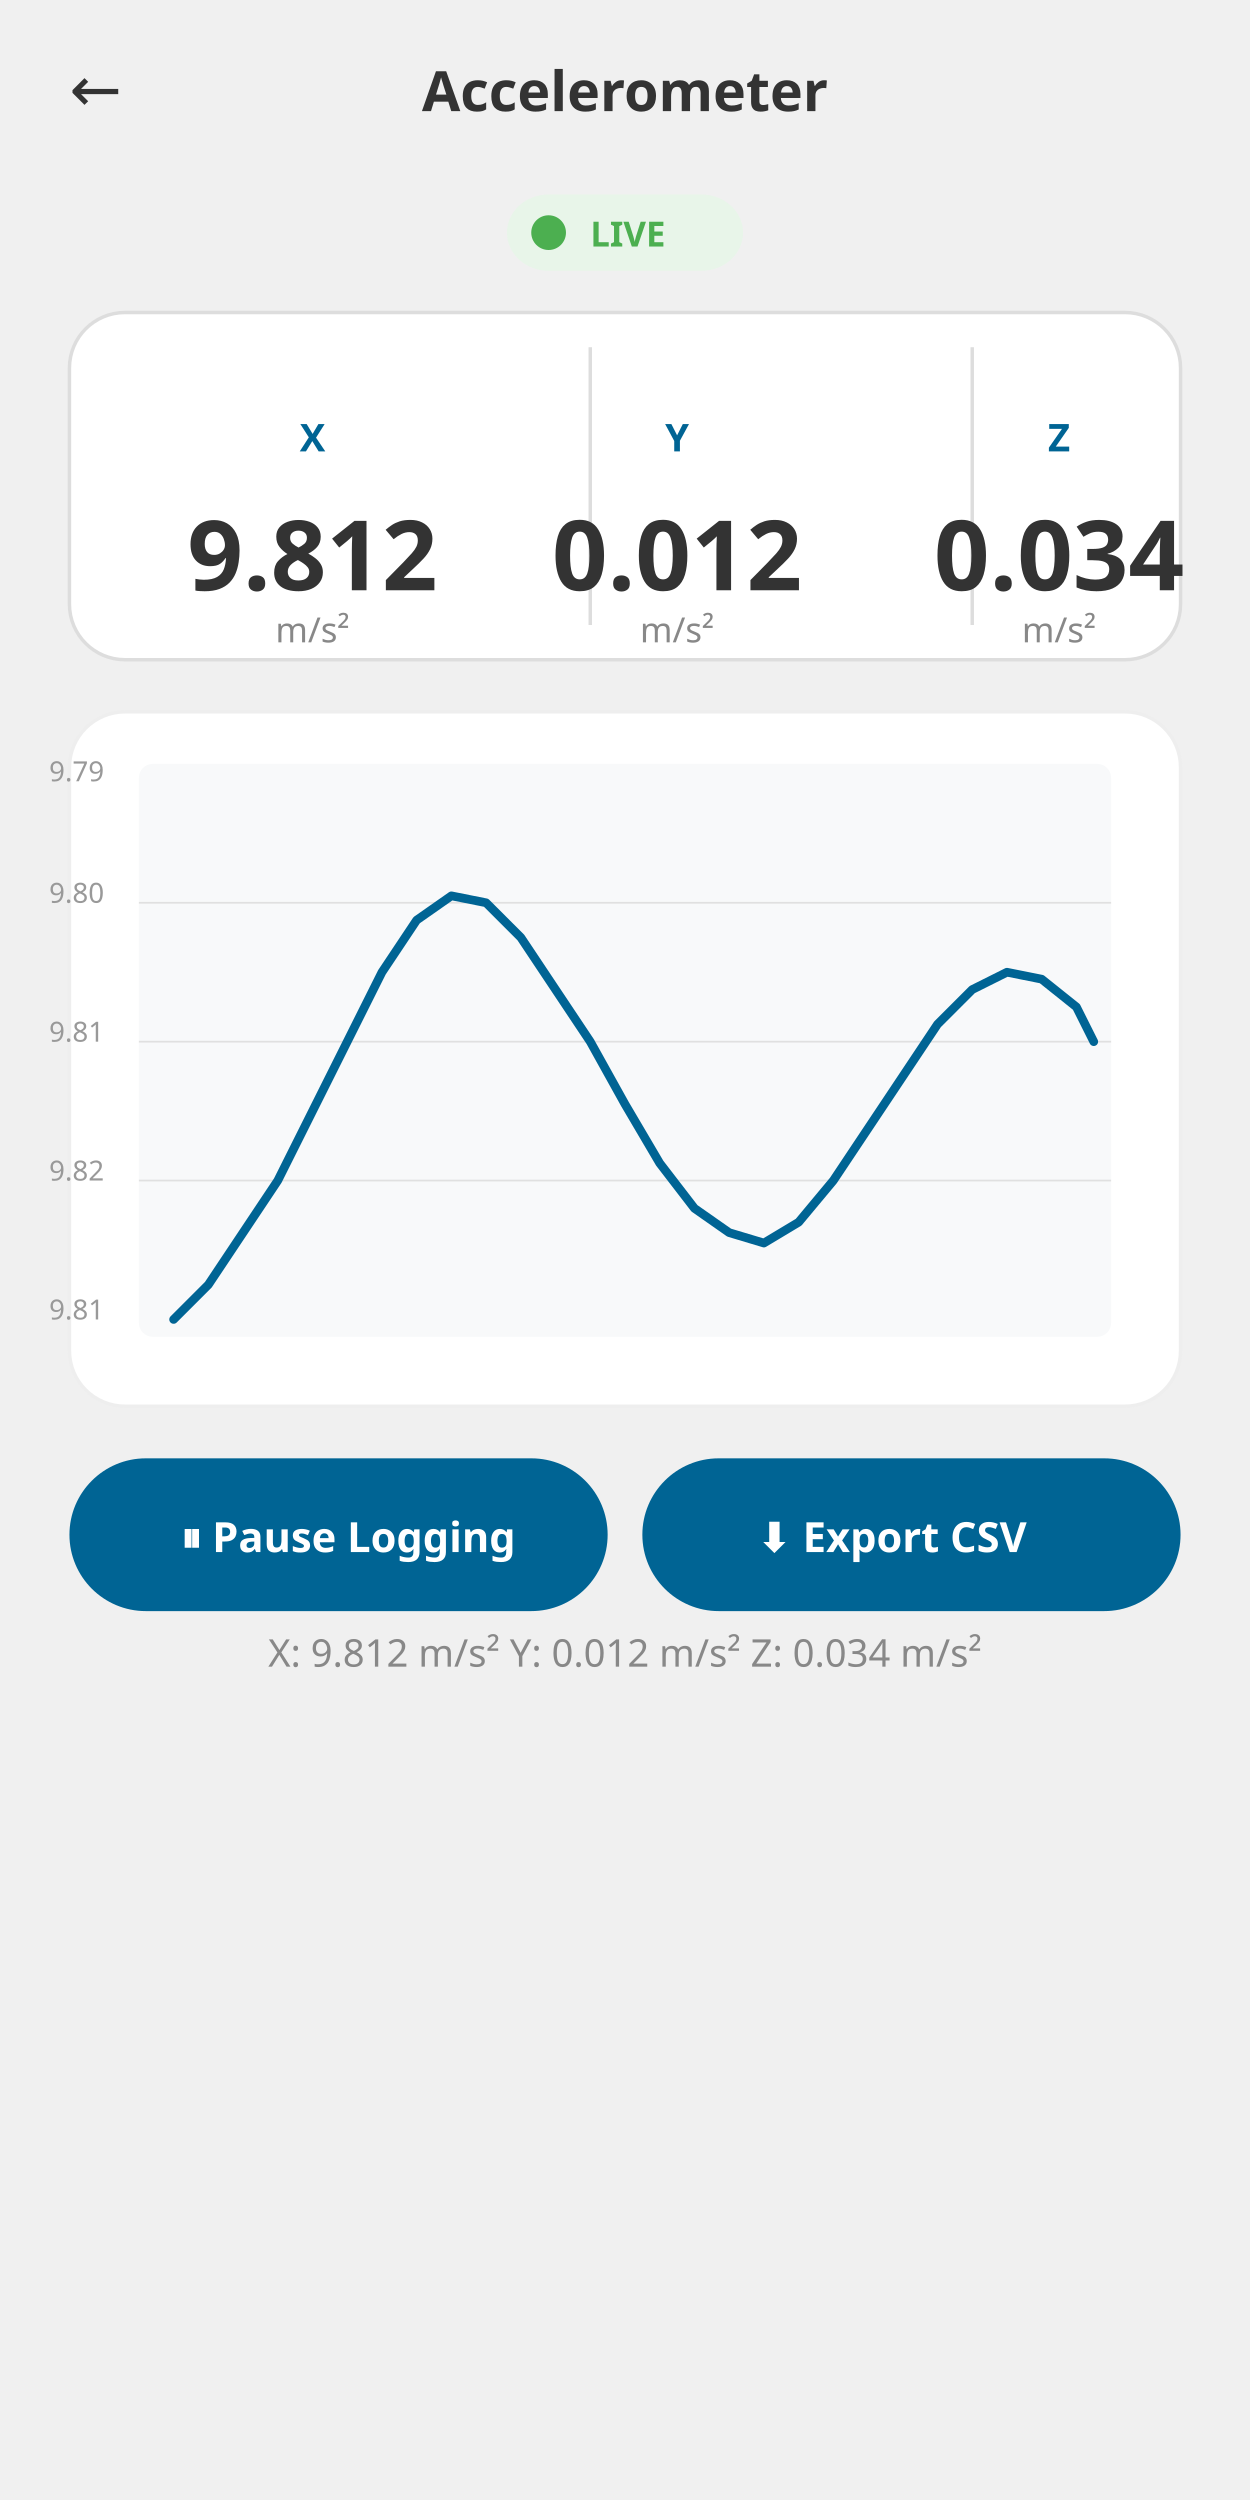
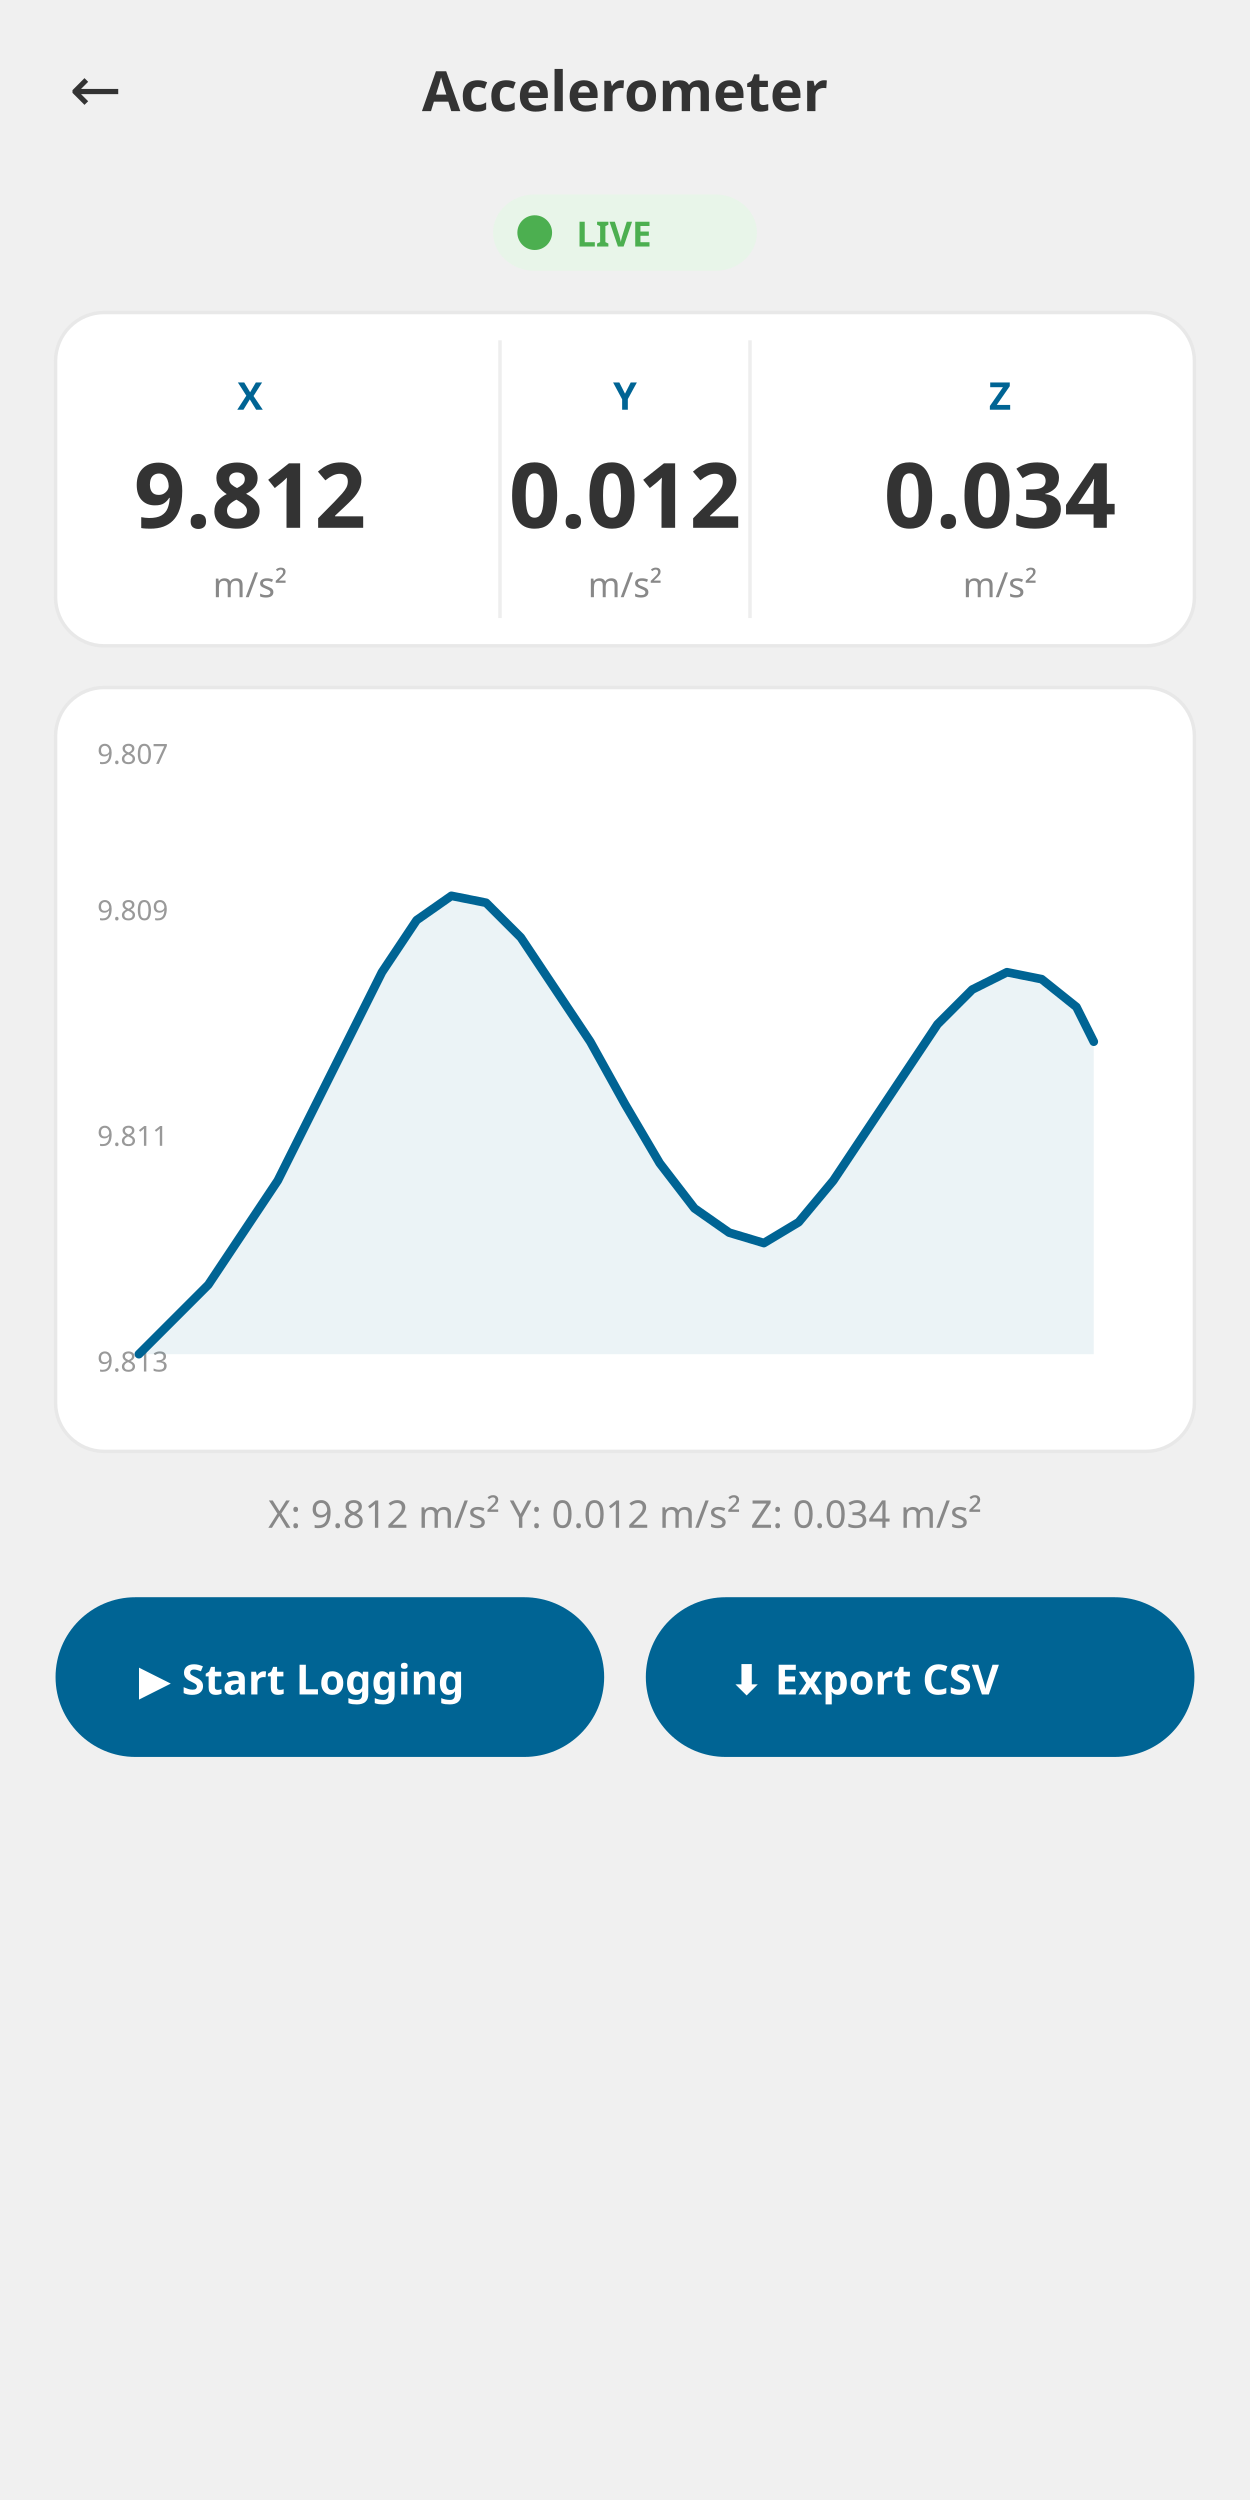
<svg xmlns="http://www.w3.org/2000/svg" viewBox="0 0 360 720" width="360" height="720">
  <rect width="360" height="720" fill="#f0f0f0" rx="20" />
  <rect width="360" height="48" fill="#f0f0f0" />
  <text x="20" y="32" font-family="sans-serif" font-size="18" fill="#333">←</text>
  <text x="180" y="32" font-family="sans-serif" font-size="16" fill="#333" text-anchor="middle" font-weight="bold">Accelerometer</text>
-   <rect x="146" y="56" width="68" height="22" rx="12" fill="#E8F5E9" />
-   <circle cx="158" cy="67" r="5" fill="#4CAF50" />
-   <text x="170" y="71" font-family="sans-serif" font-size="10" fill="#4CAF50" font-weight="bold">LIVE</text>
-   <rect x="20" y="90" width="320" height="100" rx="16" fill="white" stroke="#ddd" stroke-width="1" />
-   <text x="90" y="130" font-family="sans-serif" font-size="11" fill="#006494" text-anchor="middle" font-weight="bold">X</text>
-   <text x="90" y="170" font-family="sans-serif" font-size="28" fill="#333" text-anchor="middle" font-weight="bold">9.812</text>
-   <text x="90" y="185" font-family="sans-serif" font-size="10" fill="#888" text-anchor="middle">m/s²</text>
-   <line x1="170" y1="100" x2="170" y2="180" stroke="#ddd" stroke-width="1" />
-   <text x="195" y="130" font-family="sans-serif" font-size="11" fill="#006494" text-anchor="middle" font-weight="bold">Y</text>
-   <text x="195" y="170" font-family="sans-serif" font-size="28" fill="#333" text-anchor="middle" font-weight="bold">0.012</text>
-   <text x="195" y="185" font-family="sans-serif" font-size="10" fill="#888" text-anchor="middle">m/s²</text>
-   <line x1="280" y1="100" x2="280" y2="180" stroke="#ddd" stroke-width="1" />
-   <text x="305" y="130" font-family="sans-serif" font-size="11" fill="#006494" text-anchor="middle" font-weight="bold">Z</text>
-   <text x="305" y="170" font-family="sans-serif" font-size="28" fill="#333" text-anchor="middle" font-weight="bold">0.034</text>
-   <text x="305" y="185" font-family="sans-serif" font-size="10" fill="#888" text-anchor="middle">m/s²</text>
-   <rect x="20" y="205" width="320" height="200" rx="16" fill="white" stroke="#eee" stroke-width="1" />
-   <rect x="40" y="220" width="280" height="165" rx="4" fill="#f8f9fa" />
-   <line x1="40" y1="260" x2="320" y2="260" stroke="#e0e0e0" stroke-width="0.5" />
-   <line x1="40" y1="300" x2="320" y2="300" stroke="#e0e0e0" stroke-width="0.5" />
-   <line x1="40" y1="340" x2="320" y2="340" stroke="#e0e0e0" stroke-width="0.5" />
-   <polyline points="50,380 60,370 70,355 80,340 90,320 100,300 110,280 120,265 130,258 140,260 150,270 160,285 170,300 180,318 190,335 200,348 210,355 220,358 230,352 240,340 250,325 260,310 270,295 280,285 290,280 300,282 310,290 315,300" fill="none" stroke="#006494" stroke-width="2.5" stroke-linecap="round" stroke-linejoin="round" />
-   <text x="30" y="380" font-family="sans-serif" font-size="8" fill="#999" text-anchor="end">9.81</text>
-   <text x="30" y="340" font-family="sans-serif" font-size="8" fill="#999" text-anchor="end">9.82</text>
-   <text x="30" y="300" font-family="sans-serif" font-size="8" fill="#999" text-anchor="end">9.81</text>
-   <text x="30" y="260" font-family="sans-serif" font-size="8" fill="#999" text-anchor="end">9.80</text>
-   <text x="30" y="225" font-family="sans-serif" font-size="8" fill="#999" text-anchor="end">9.79</text>
-   <rect x="20" y="420" width="155" height="44" rx="22" fill="#006494" />
-   <text x="52" y="447" font-family="sans-serif" font-size="12" fill="white" font-weight="bold">⏸ Pause Logging</text>
-   <rect x="185" y="420" width="155" height="44" rx="22" fill="#006494" />
-   <text x="218" y="447" font-family="sans-serif" font-size="12" fill="white" font-weight="bold">⬇ Export CSV</text>
-   <text x="180" y="480" font-family="sans-serif" font-size="11" fill="#888" text-anchor="middle">X: 9.812 m/s²  Y: 0.012 m/s²  Z: 0.034 m/s²</text>
+   <rect x="142" y="56" width="76" height="22" rx="12" fill="#E8F5E9" />
+   <circle cx="154" cy="67" r="5" fill="#4CAF50" />
+   <text x="166" y="71" font-family="sans-serif" font-size="10" fill="#4CAF50" font-weight="bold">LIVE</text>
+   <rect x="16" y="90" width="328" height="96" rx="14" fill="white" stroke="#e8e8e8" stroke-width="1" />
+   <text x="72" y="118" font-family="sans-serif" font-size="11" fill="#006494" text-anchor="middle" font-weight="bold">X</text>
+   <text x="72" y="152" font-family="sans-serif" font-size="26" fill="#333" text-anchor="middle" font-weight="bold">9.812</text>
+   <text x="72" y="172" font-family="sans-serif" font-size="10" fill="#888" text-anchor="middle">m/s²</text>
+   <line x1="144" y1="98" x2="144" y2="178" stroke="#eee" stroke-width="1" />
+   <text x="180" y="118" font-family="sans-serif" font-size="11" fill="#006494" text-anchor="middle" font-weight="bold">Y</text>
+   <text x="180" y="152" font-family="sans-serif" font-size="26" fill="#333" text-anchor="middle" font-weight="bold">0.012</text>
+   <text x="180" y="172" font-family="sans-serif" font-size="10" fill="#888" text-anchor="middle">m/s²</text>
+   <line x1="216" y1="98" x2="216" y2="178" stroke="#eee" stroke-width="1" />
+   <text x="288" y="118" font-family="sans-serif" font-size="11" fill="#006494" text-anchor="middle" font-weight="bold">Z</text>
+   <text x="288" y="152" font-family="sans-serif" font-size="26" fill="#333" text-anchor="middle" font-weight="bold">0.034</text>
+   <text x="288" y="172" font-family="sans-serif" font-size="10" fill="#888" text-anchor="middle">m/s²</text>
+   <rect x="16" y="198" width="328" height="220" rx="14" fill="white" stroke="#e8e8e8" stroke-width="1" />
+   <text x="28" y="395" font-family="sans-serif" font-size="8" fill="#999">9.813</text>
+   <text x="28" y="330" font-family="sans-serif" font-size="8" fill="#999">9.811</text>
+   <text x="28" y="265" font-family="sans-serif" font-size="8" fill="#999">9.809</text>
+   <text x="28" y="220" font-family="sans-serif" font-size="8" fill="#999">9.807</text>
+   <polygon points="40,390 50,380 60,370 70,355 80,340 90,320 100,300 110,280 120,265 130,258 140,260 150,270 160,285 170,300 180,318 190,335 200,348 210,355 220,358 230,352 240,340 250,325 260,310 270,295 280,285 290,280 300,282 310,290 315,300 315,390 40,390" fill="#006494" fill-opacity="0.08" />
+   <polyline points="40,390 50,380 60,370 70,355 80,340 90,320 100,300 110,280 120,265 130,258 140,260 150,270 160,285 170,300 180,318 190,335 200,348 210,355 220,358 230,352 240,340 250,325 260,310 270,295 280,285 290,280 300,282 310,290 315,300" fill="none" stroke="#006494" stroke-width="2.5" stroke-linecap="round" stroke-linejoin="round" />
+   <text x="180" y="440" font-family="sans-serif" font-size="11" fill="#888" text-anchor="middle">X: 9.812 m/s²  Y: 0.012 m/s²  Z: 0.034 m/s²</text>
+   <rect x="16" y="460" width="158" height="46" rx="23" fill="#006494" />
+   <text x="40" y="488" font-family="sans-serif" font-size="12" fill="white" font-weight="bold">▶ Start Logging</text>
+   <rect x="186" y="460" width="158" height="46" rx="23" fill="#006494" />
+   <text x="210" y="488" font-family="sans-serif" font-size="12" fill="white" font-weight="bold">⬇ Export CSV</text>
</svg>
